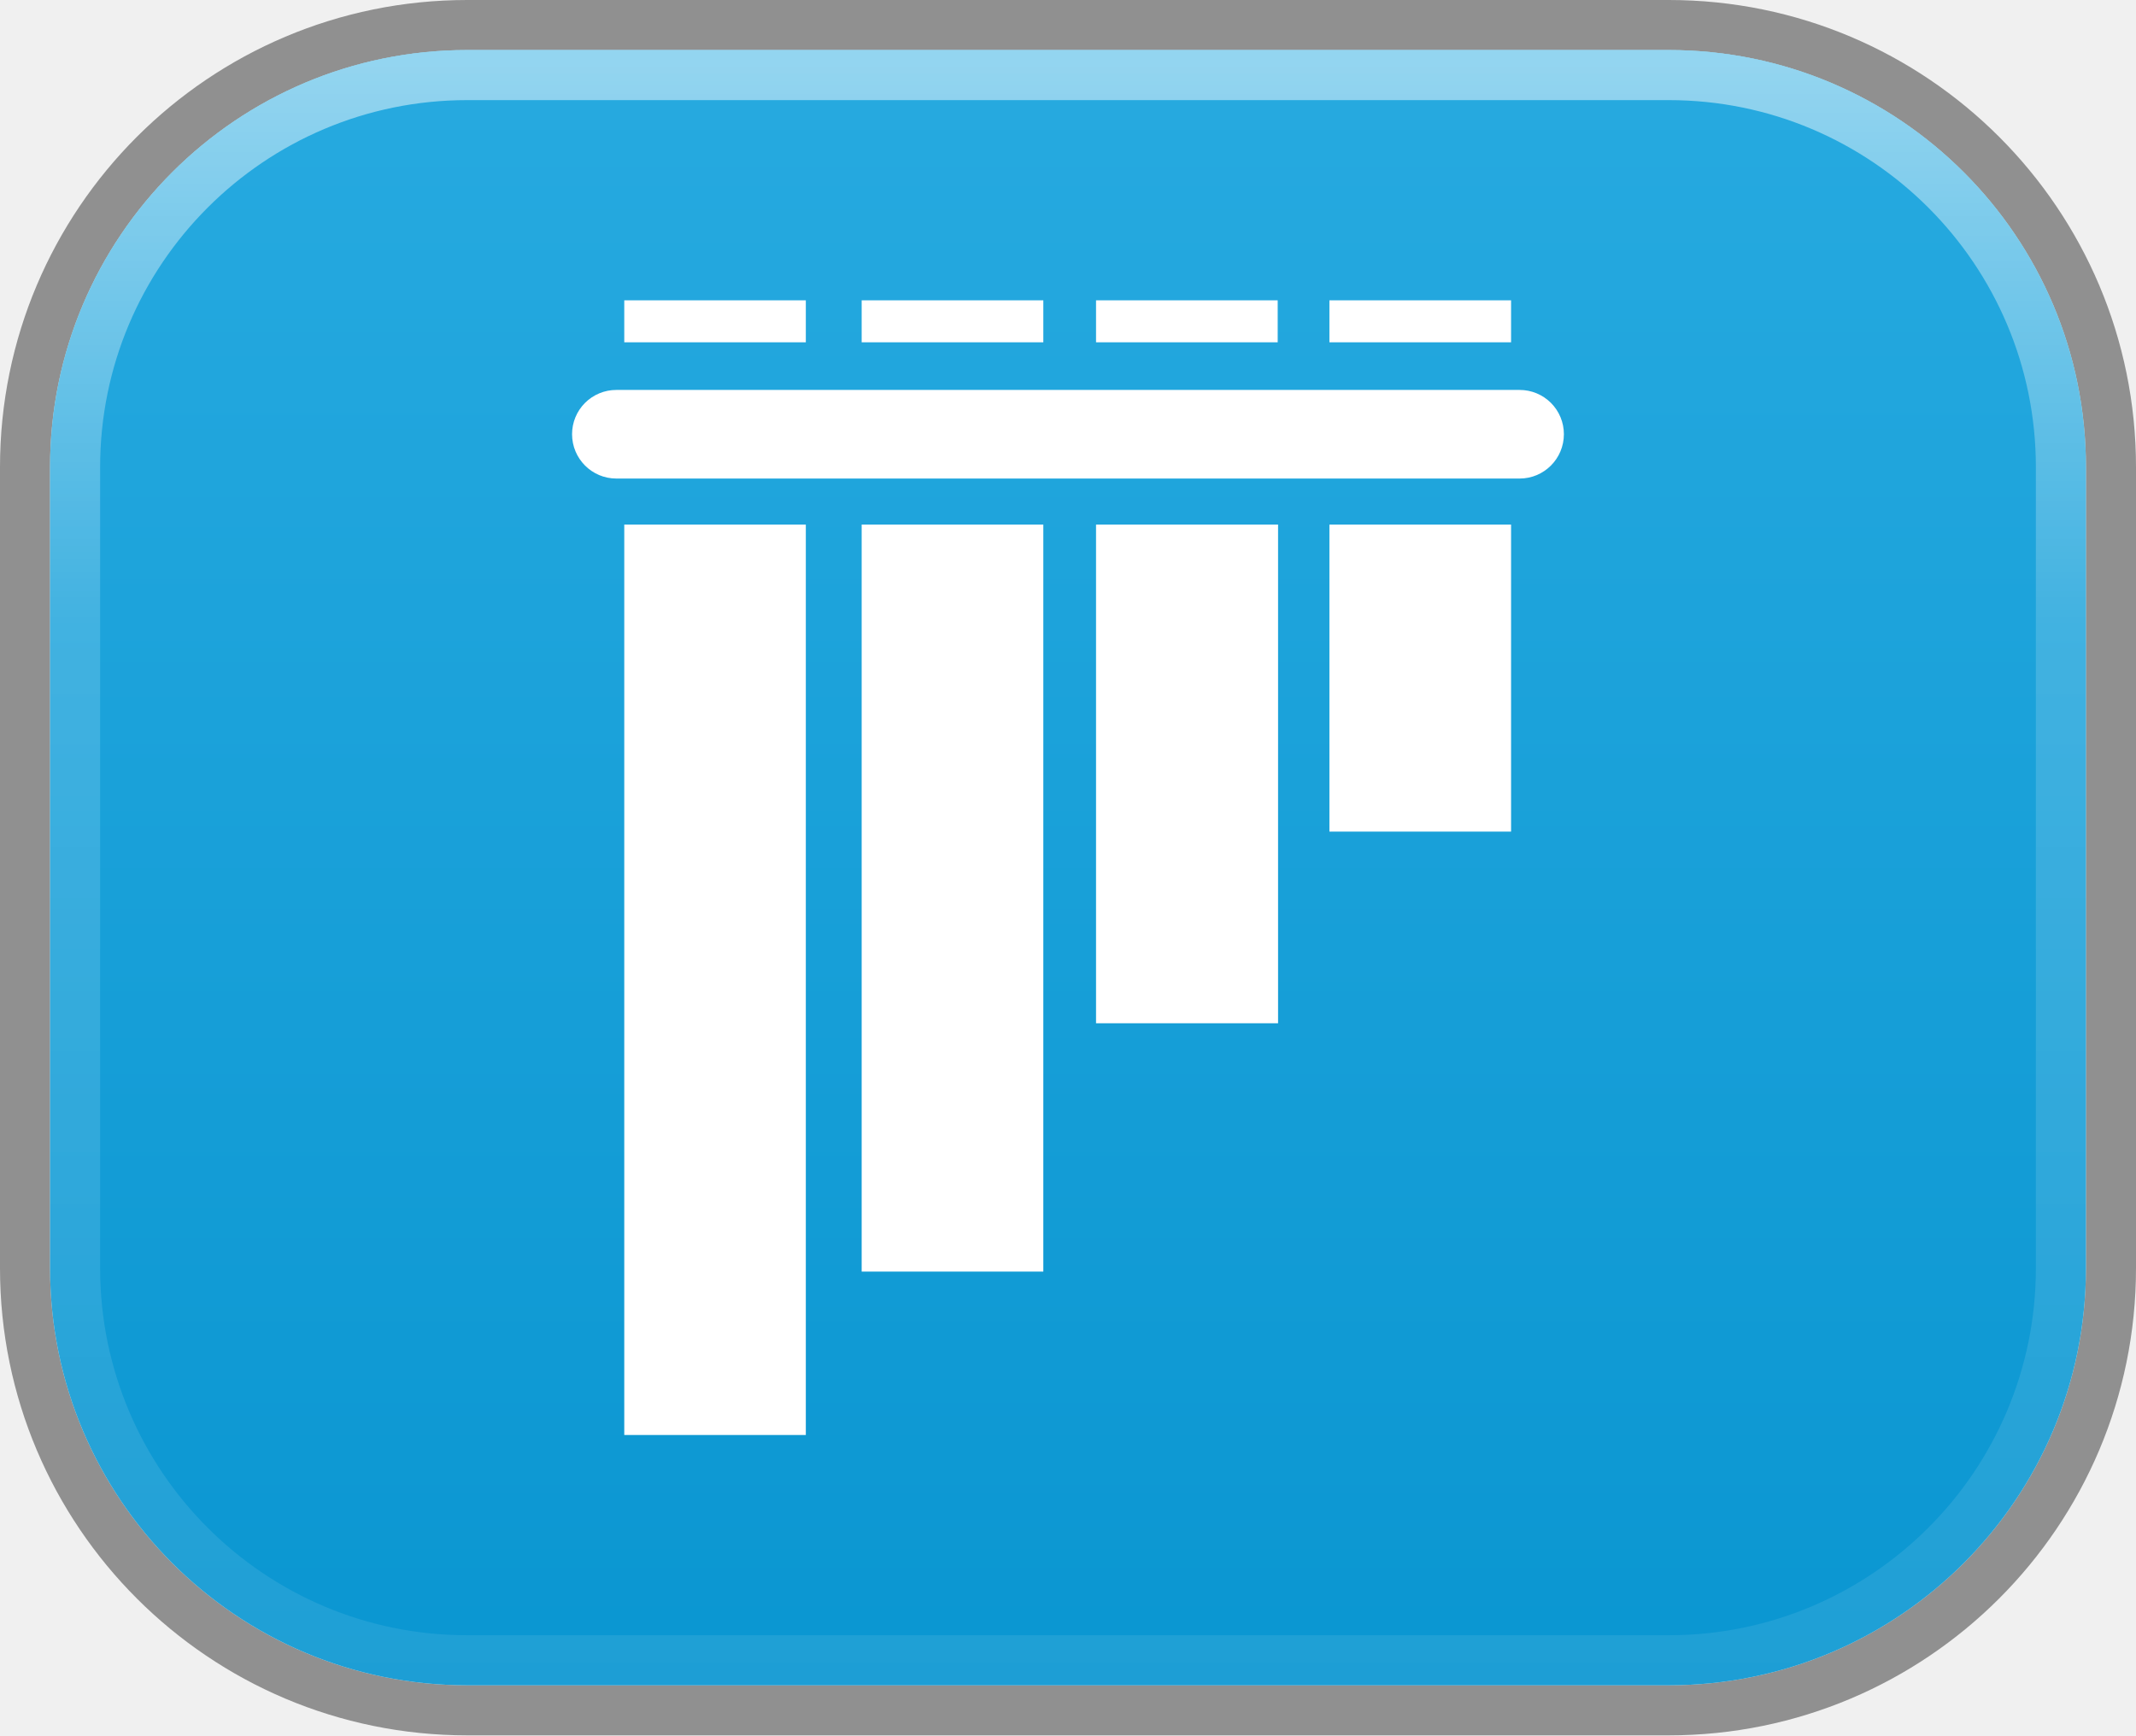
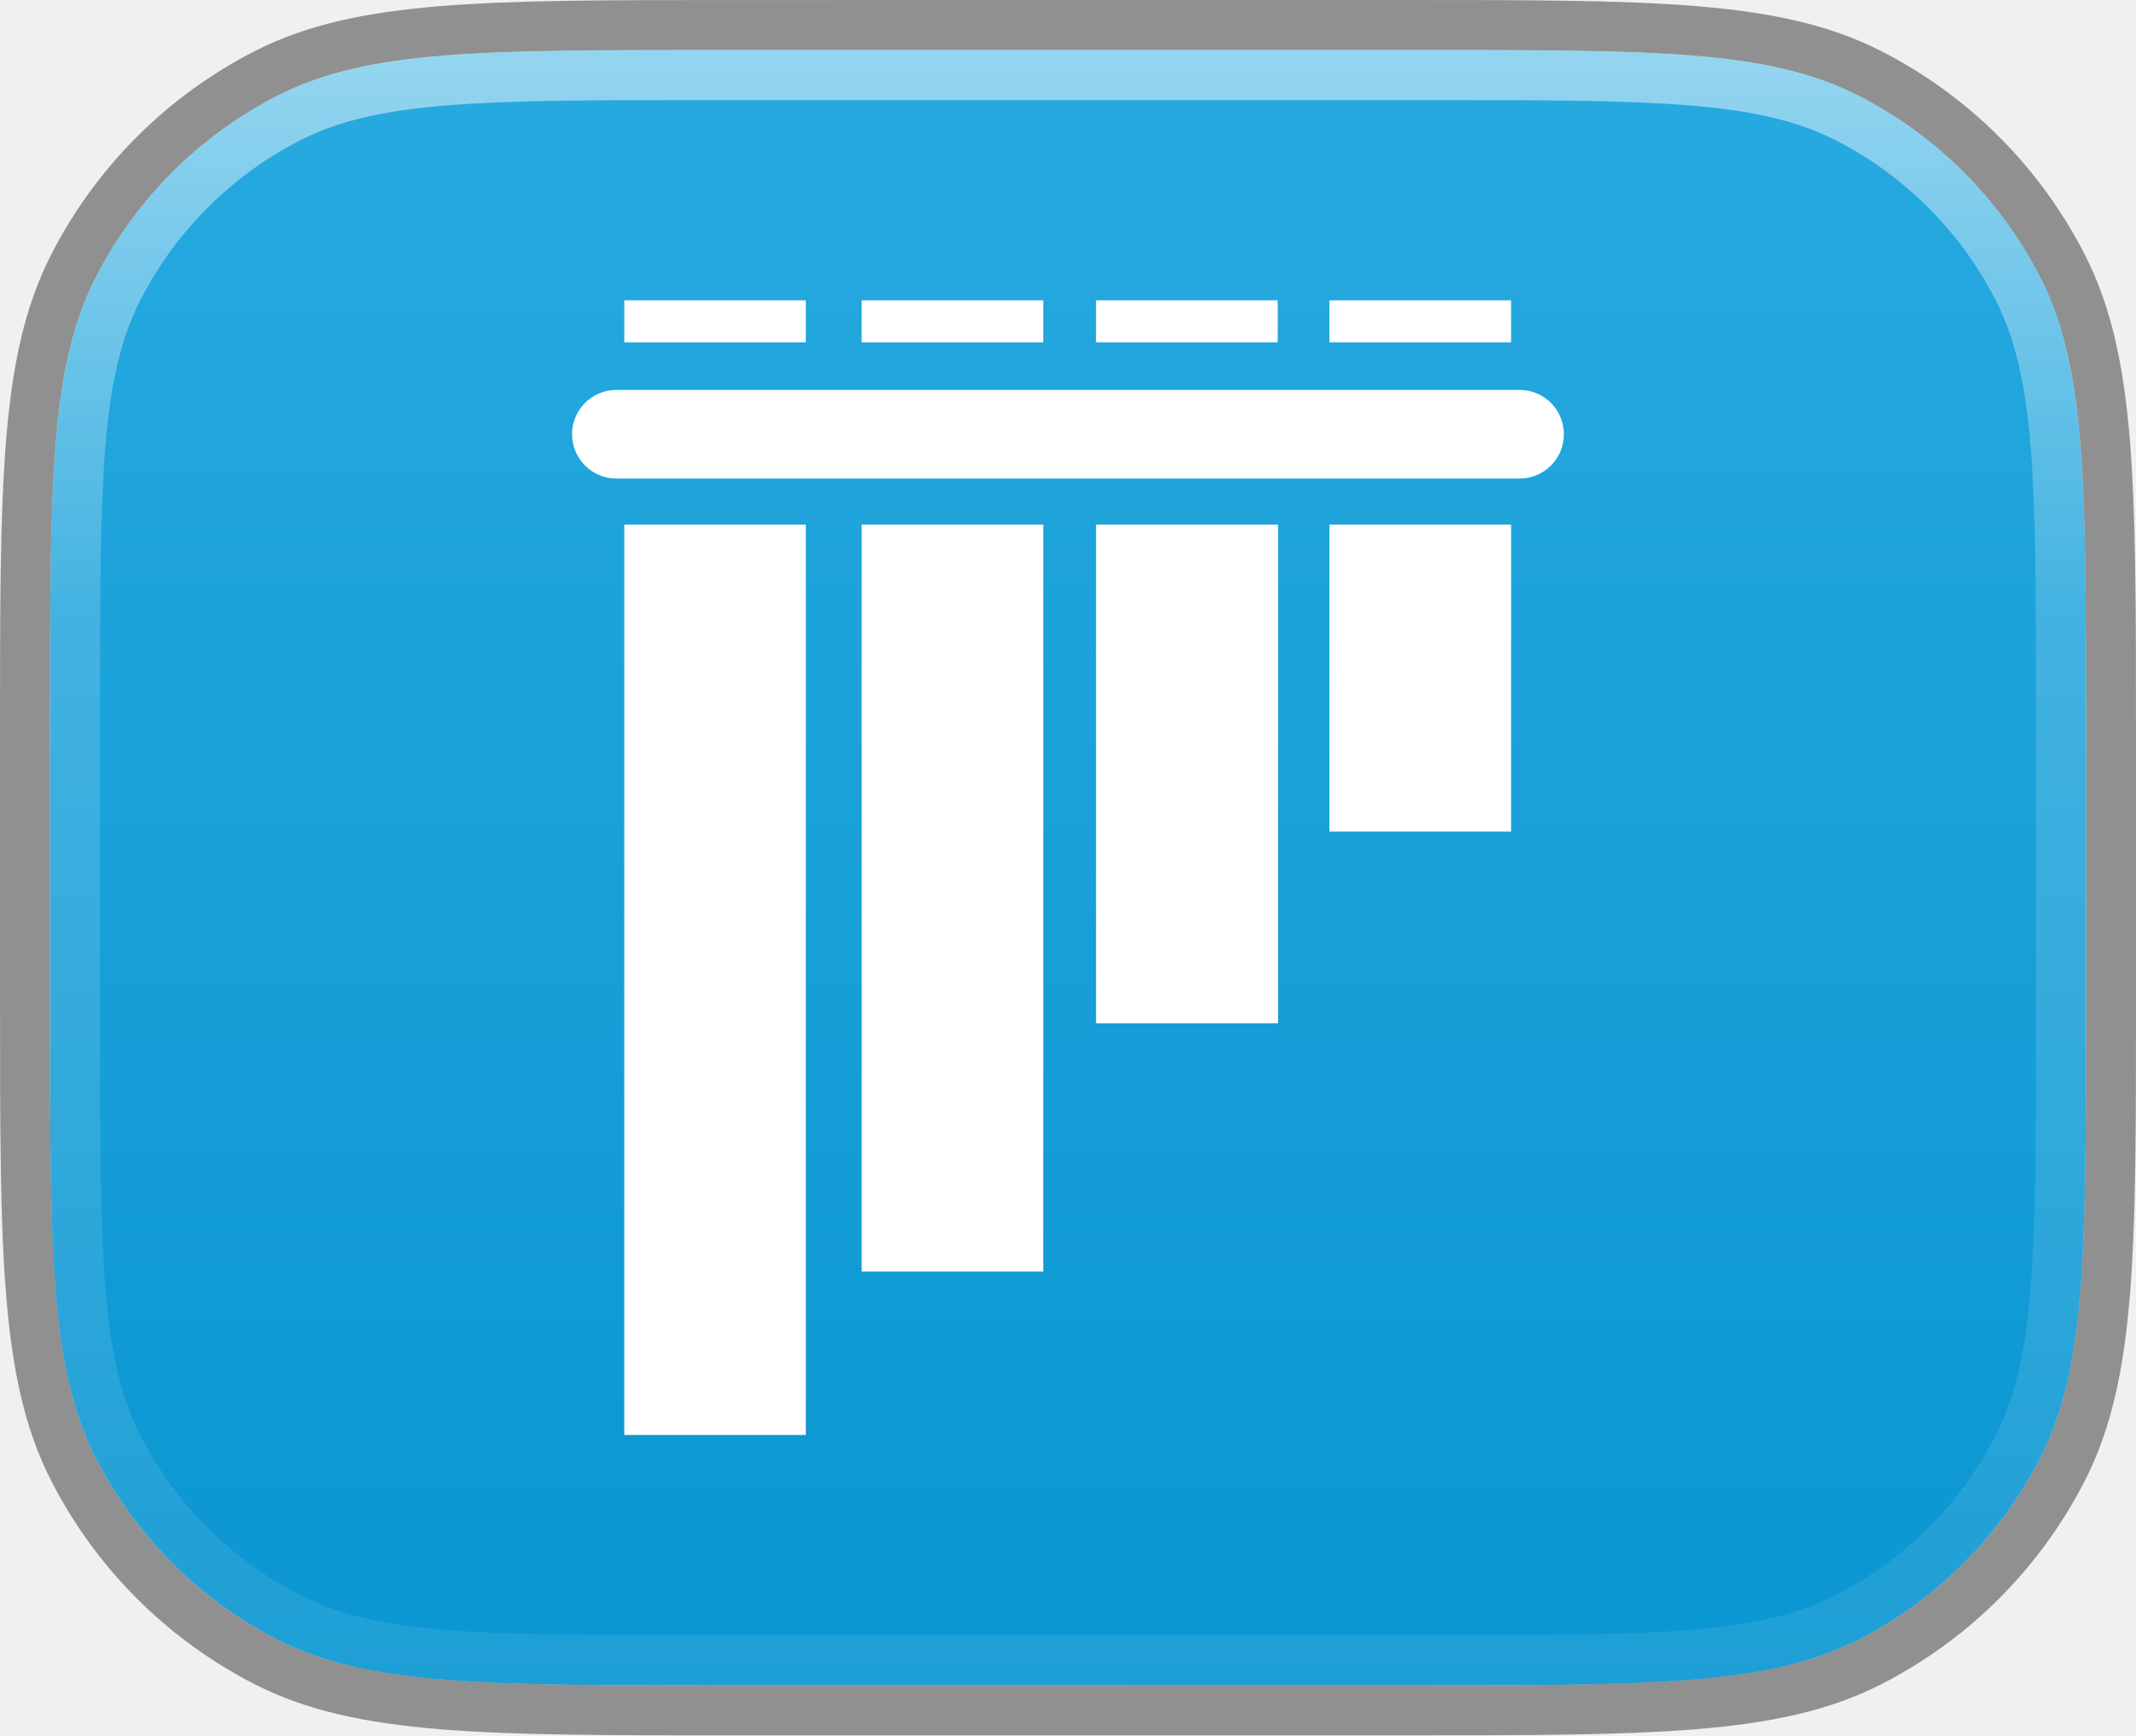
<svg xmlns="http://www.w3.org/2000/svg" viewBox="0 0 64 52" width="64" height="52">
  <defs>
    <linearGradient id="fill" x1="0" y1="0" x2="0" y2="1">
      <stop offset="0" stop-color="#27aae0" />
      <stop offset="1" stop-color="#0a96d1" />
    </linearGradient>
    <linearGradient id="edge" x1="0" y1="0" x2="0" y2="1">
      <stop offset="0" stop-color="#ffffff" stop-opacity="0.5" />
      <stop offset="0.35" stop-color="#ffffff" stop-opacity="0.16" />
      <stop offset="1" stop-color="#ffffff" stop-opacity="0.08" />
    </linearGradient>
  </defs>
-   <rect x="0.75" y="0.75" width="62.5" height="50.5" rx="13.25" fill="none" stroke="#000000" stroke-opacity="0.4" stroke-width="1.5" />
-   <rect x="1.5" y="1.5" width="61" height="49" rx="12.5" fill="url(#fill)" />
-   <rect x="2.25" y="2.25" width="59.5" height="47.5" rx="11.75" fill="none" stroke="url(#edge)" stroke-width="1.5" />
+   <path d="M 42.050 0.750 c 7.421 0 11.131 0 13.965 1.444 a 13.250 13.250 0 0 1 5.790 5.790 c 1.444 2.834 1.444 6.545 1.444 13.965 L 63.250 30.050 c 0 7.421 0 11.131 -1.444 13.965 a 13.250 13.250 0 0 1 -5.790 5.790 c -2.834 1.444 -6.545 1.444 -13.965 1.444 L 21.950 51.250 c -7.421 0 -11.131 0 -13.965 -1.444 a 13.250 13.250 0 0 1 -5.790 -5.790 c -1.444 -2.834 -1.444 -6.545 -1.444 -13.965 L 0.750 21.950 c 0 -7.421 0 -11.131 1.444 -13.965 a 13.250 13.250 0 0 1 5.790 -5.790 c 2.834 -1.444 6.545 -1.444 13.965 -1.444 Z" fill="none" stroke="#000000" stroke-opacity="0.4" stroke-width="1.5" />
+   <path d="M 42.500 1.500 c 7.001 0 10.501 0 13.175 1.362 a 12.500 12.500 0 0 1 5.463 5.463 c 1.362 2.674 1.362 6.174 1.362 13.175 L 62.500 30.500 c 0 7.001 0 10.501 -1.362 13.175 a 12.500 12.500 0 0 1 -5.463 5.463 c -2.674 1.362 -6.174 1.362 -13.175 1.362 L 21.500 50.500 c -7.001 0 -10.501 0 -13.175 -1.362 a 12.500 12.500 0 0 1 -5.463 -5.463 c -1.362 -2.674 -1.362 -6.174 -1.362 -13.175 L 1.500 21.500 c 0 -7.001 0 -10.501 1.362 -13.175 a 12.500 12.500 0 0 1 5.463 -5.463 c 2.674 -1.362 6.174 -1.362 13.175 -1.362 Z" fill="url(#fill)" />
+   <path d="M 42.950 2.250 c 6.581 0 9.871 0 12.384 1.281 a 11.750 11.750 0 0 1 5.135 5.135 c 1.281 2.513 1.281 5.804 1.281 12.384 L 61.750 30.950 c 0 6.581 0 9.871 -1.281 12.384 a 11.750 11.750 0 0 1 -5.135 5.135 c -2.513 1.281 -5.804 1.281 -12.384 1.281 L 21.050 49.750 c -6.581 0 -9.871 0 -12.384 -1.281 a 11.750 11.750 0 0 1 -5.135 -5.135 c -1.281 -2.513 -1.281 -5.804 -1.281 -12.384 L 2.250 21.050 c 0 -6.581 0 -9.871 1.281 -12.384 a 11.750 11.750 0 0 1 5.135 -5.135 c 2.513 -1.281 5.804 -1.281 12.384 -1.281 Z" fill="none" stroke="url(#edge)" stroke-width="1.5" />
  <g fill="#ffffff" color="#ffffff">
    <svg x="15" y="9" width="34" height="34" viewBox="0 0 24 24">
      <path d="M2.615 0v.887h3.84V0zm5.021 0v.887h3.842V0zm4.957 0v.887h3.842V0zm4.936 0v.887h3.842V0zM2.447 1.895a.935.935 0 0 0-.936.936c0 .517.418.938.936.938h19.105c.517 0 .936-.42.936-.938a.935.935 0 0 0-.936-.936zm.168 2.848V24H6.455V4.742zm5.021 0V20.543h3.842V4.742zm4.957 0V15.291h3.85V4.742zm4.936 0v6.494h3.842V4.742z" />
    </svg>
  </g>
</svg>
